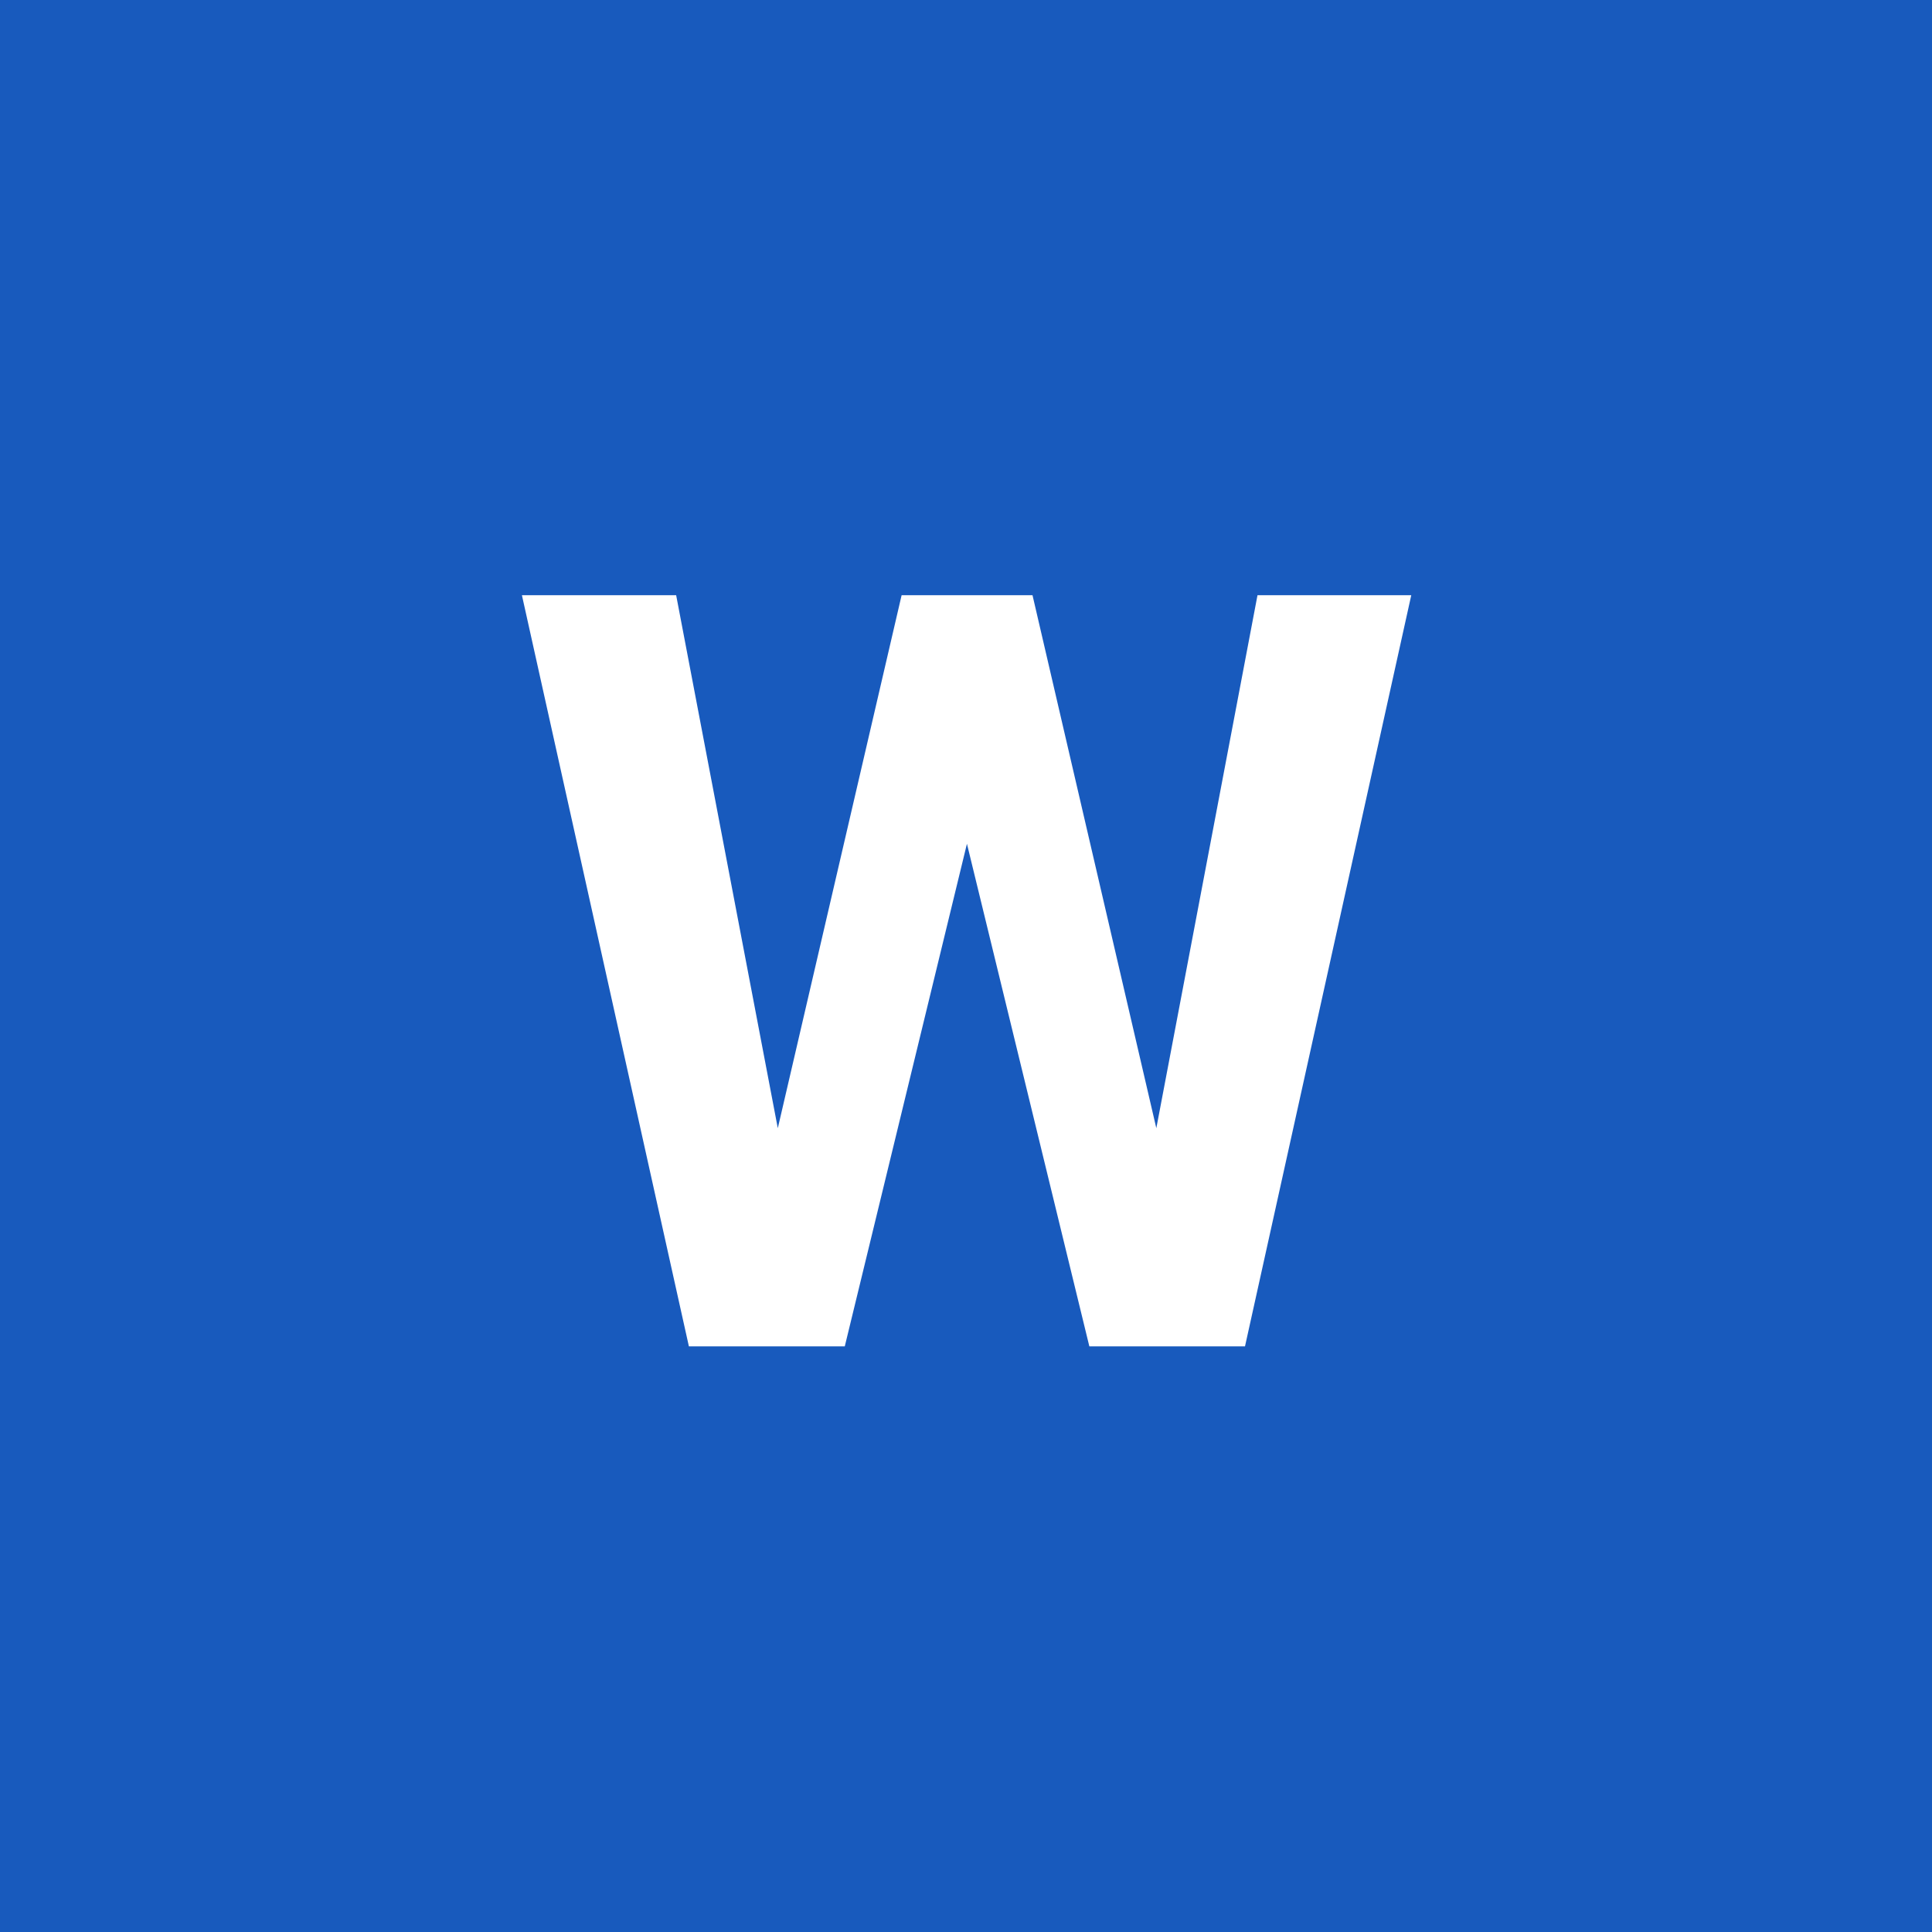
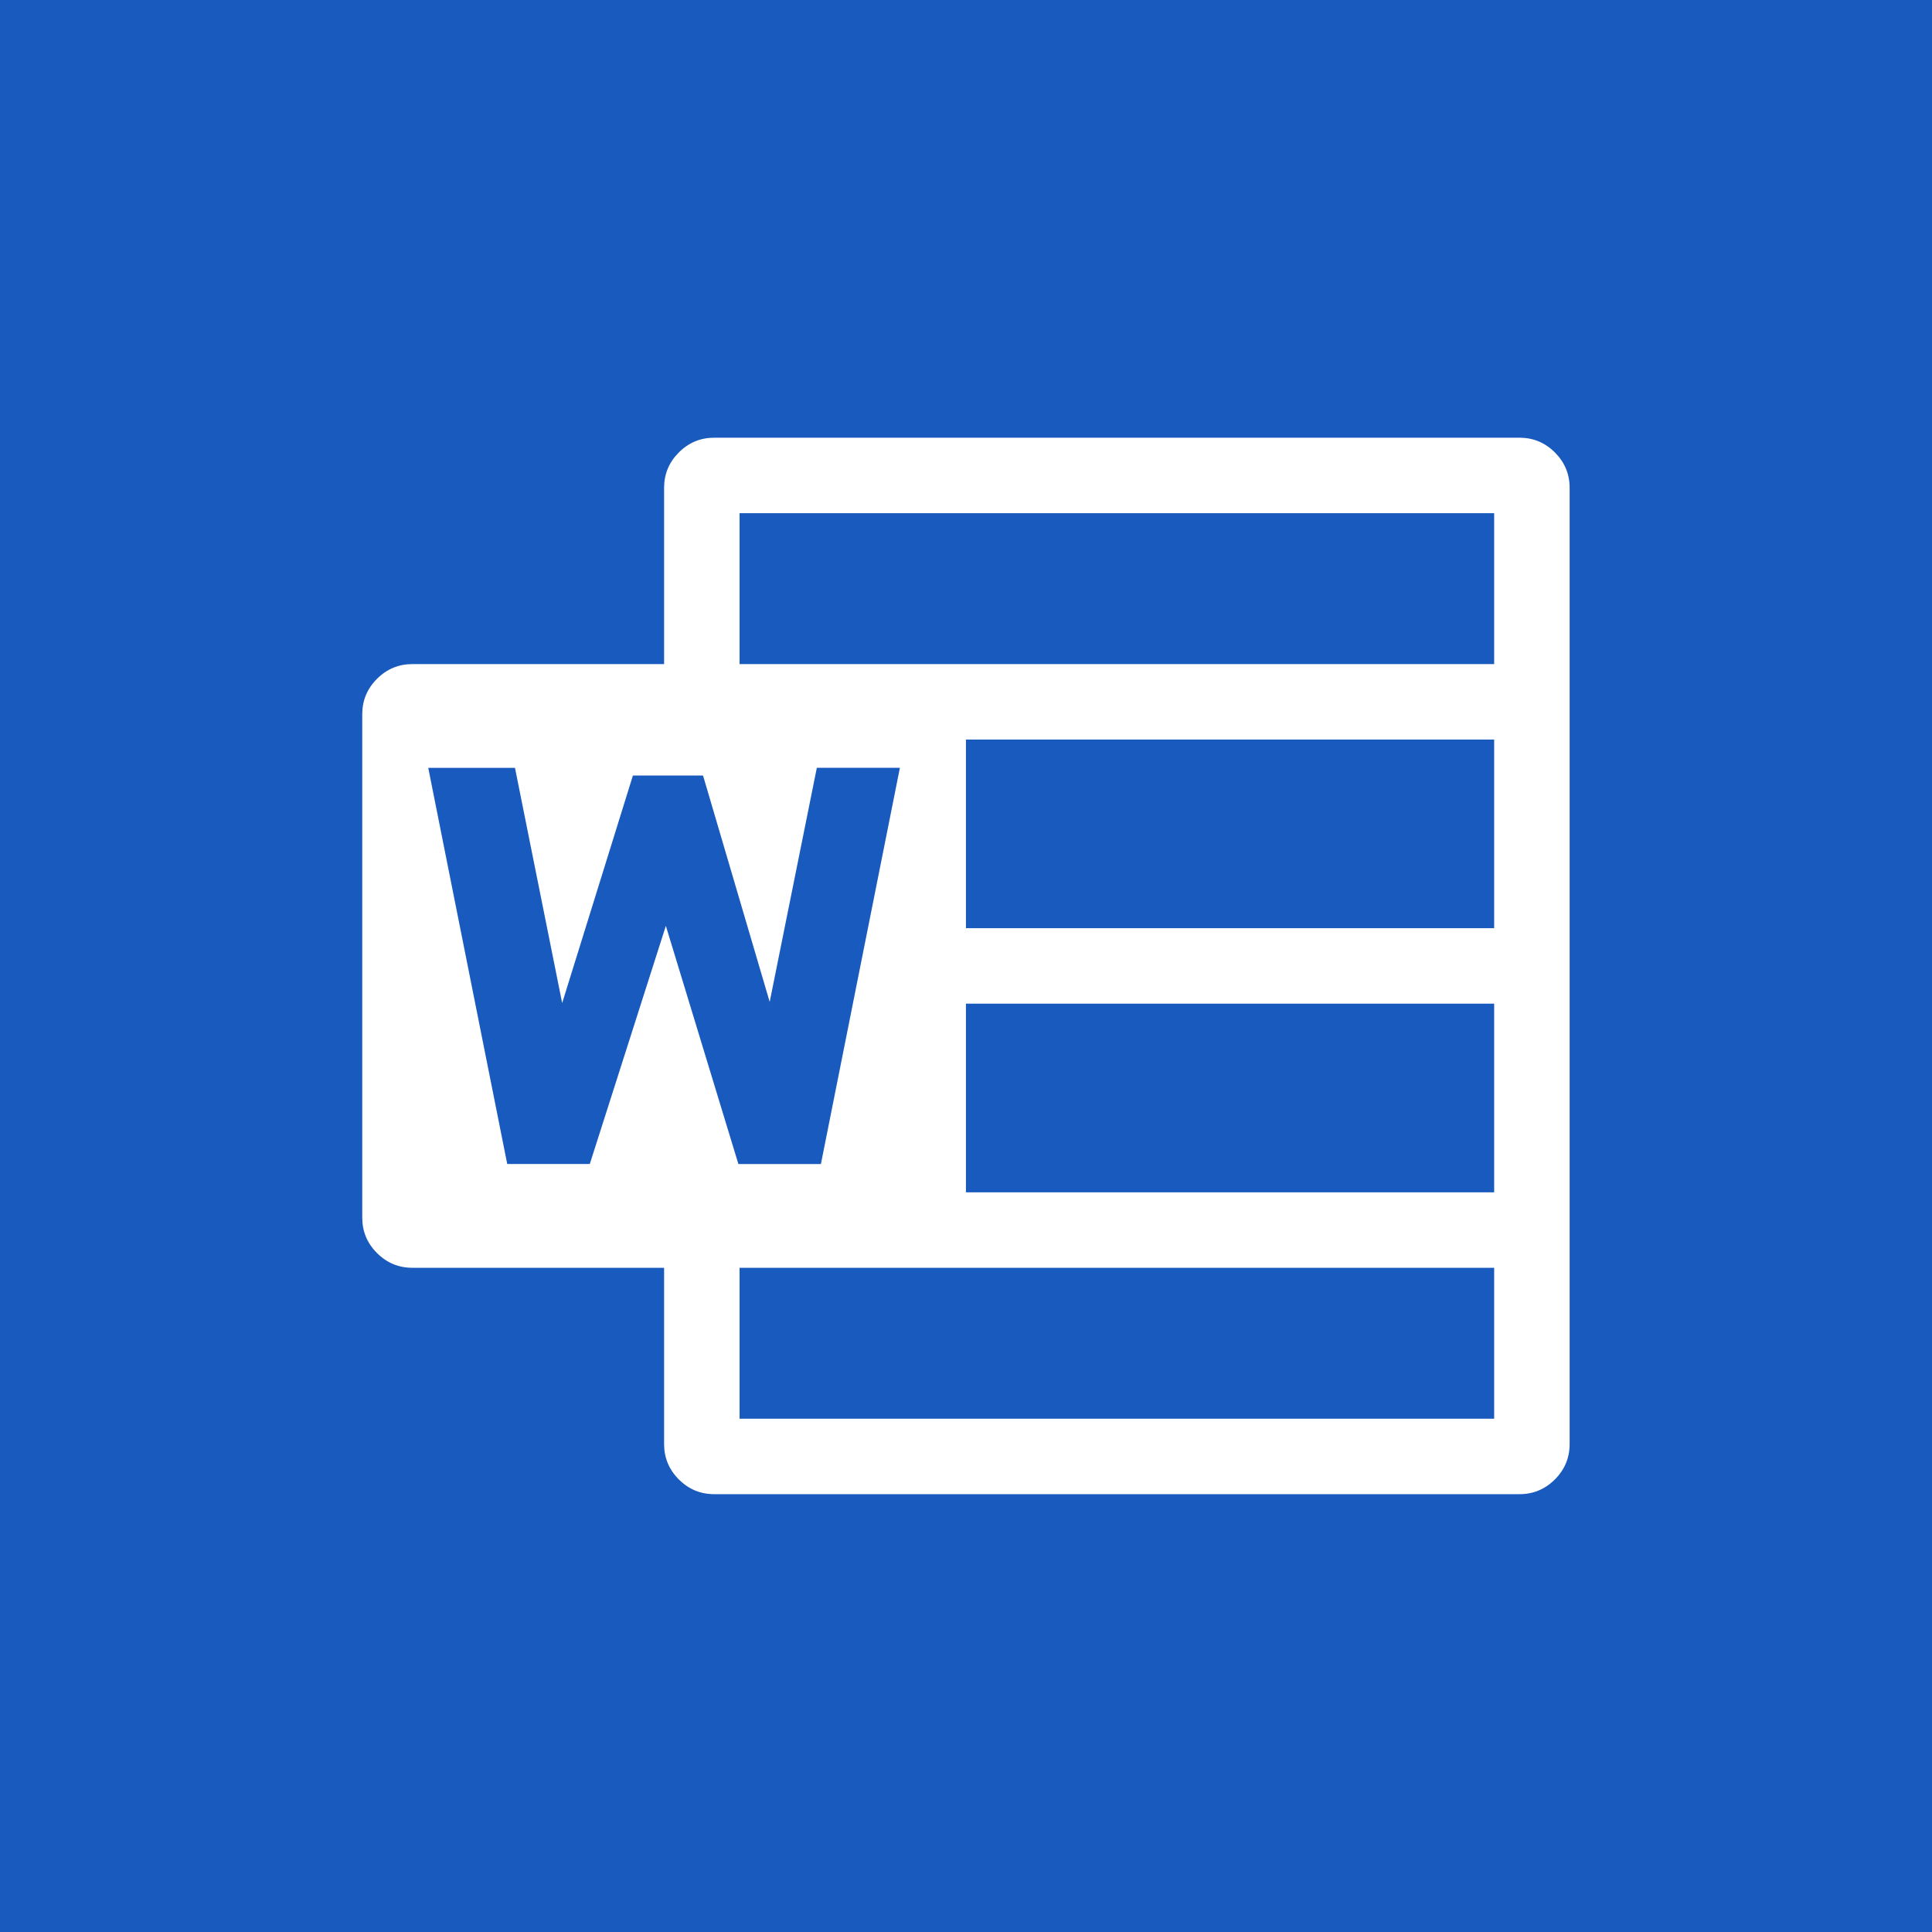
<svg xmlns="http://www.w3.org/2000/svg" viewBox="0 0 128 128">
  <rect width="128" height="128" fill="#185ABD" />
-   <text x="64" y="89.2" text-anchor="middle" font-family="-apple-system,'Segoe UI',Roboto,Helvetica,Arial,sans-serif" font-weight="700" font-size="70" fill="#fff">W</text>
+   <path fill="#fff" transform="translate(24 24) scale(3.333)" d="M23.004 1.5q.41 0 .703.293t.293.703v19.008q0 .41-.293.703t-.703.293H6.996q-.41 0-.703-.293T6 21.504V18H.996q-.41 0-.703-.293T0 17.004V6.996q0-.41.293-.703T.996 6H6V2.496q0-.41.293-.703t.703-.293zM6.035 11.203l1.442 4.735h1.64l1.57-7.876H9.036l-.937 4.653l-1.325-4.5H5.38l-1.406 4.523l-.938-4.675H1.312l1.57 7.874h1.641zM22.5 21v-3h-15v3zm0-4.5v-3.75H12v3.75zm0-5.25V7.5H12v3.75zm0-5.25V3h-15v3Z" />
</svg>
